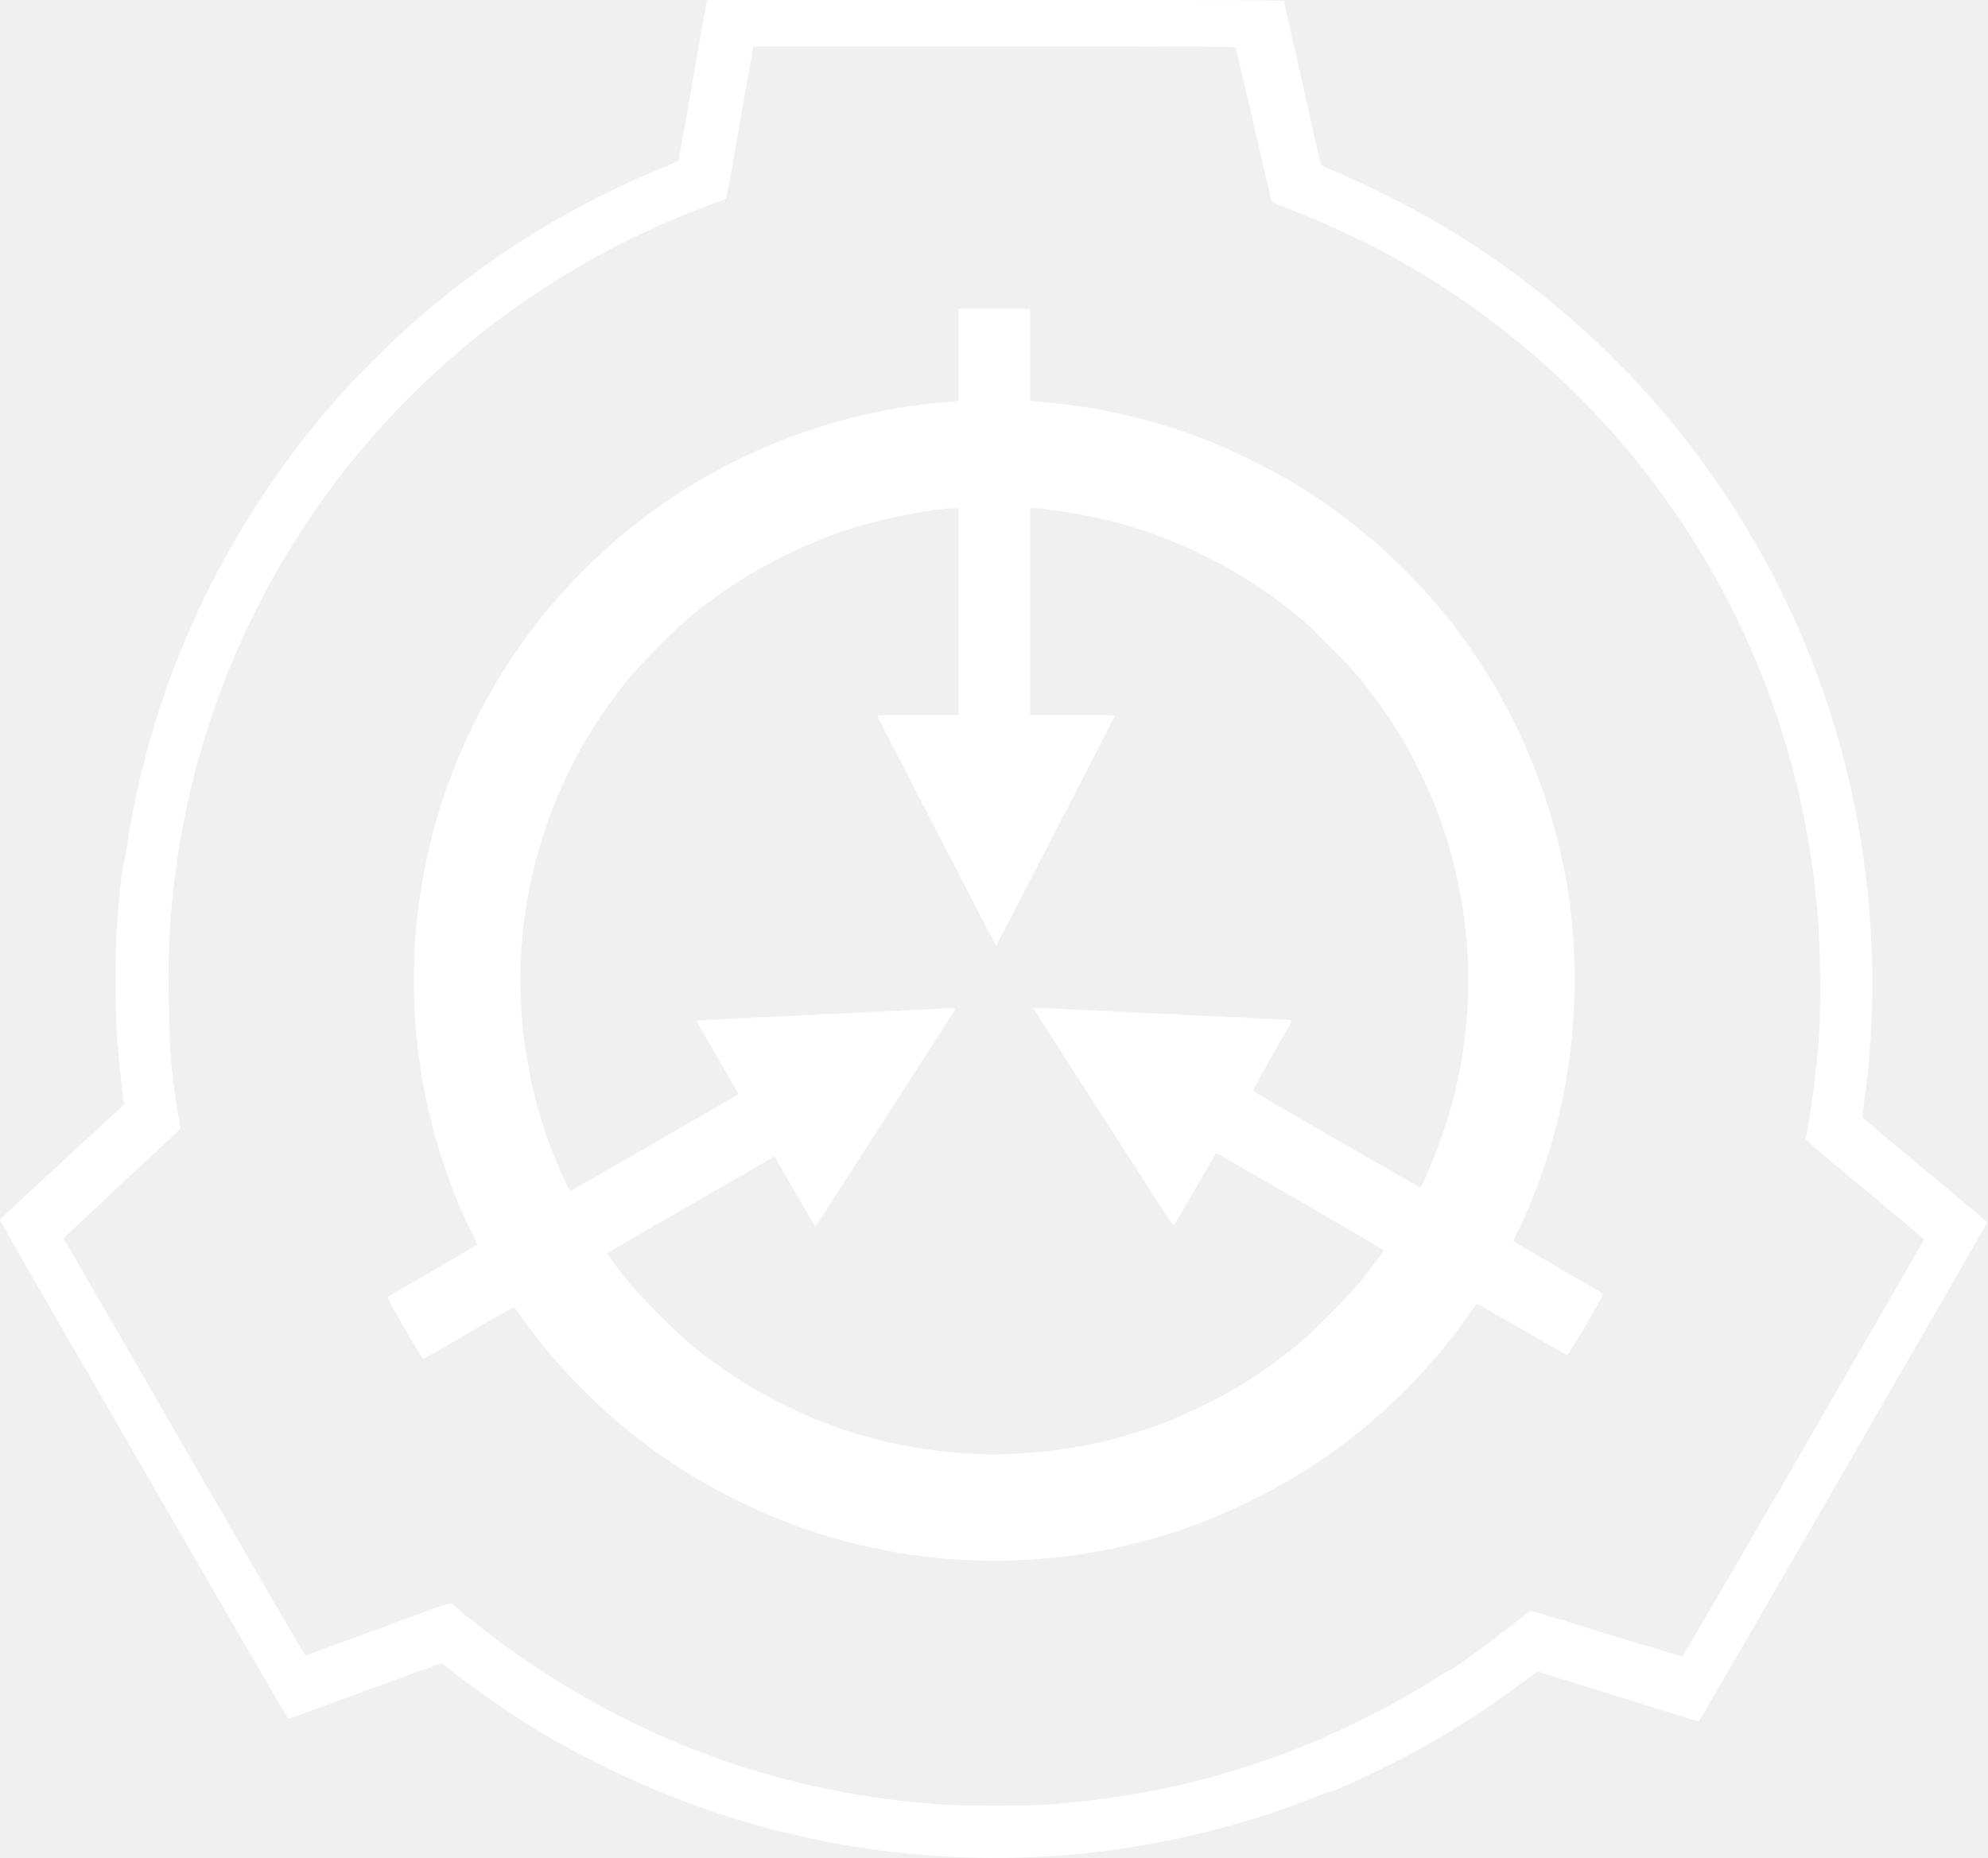
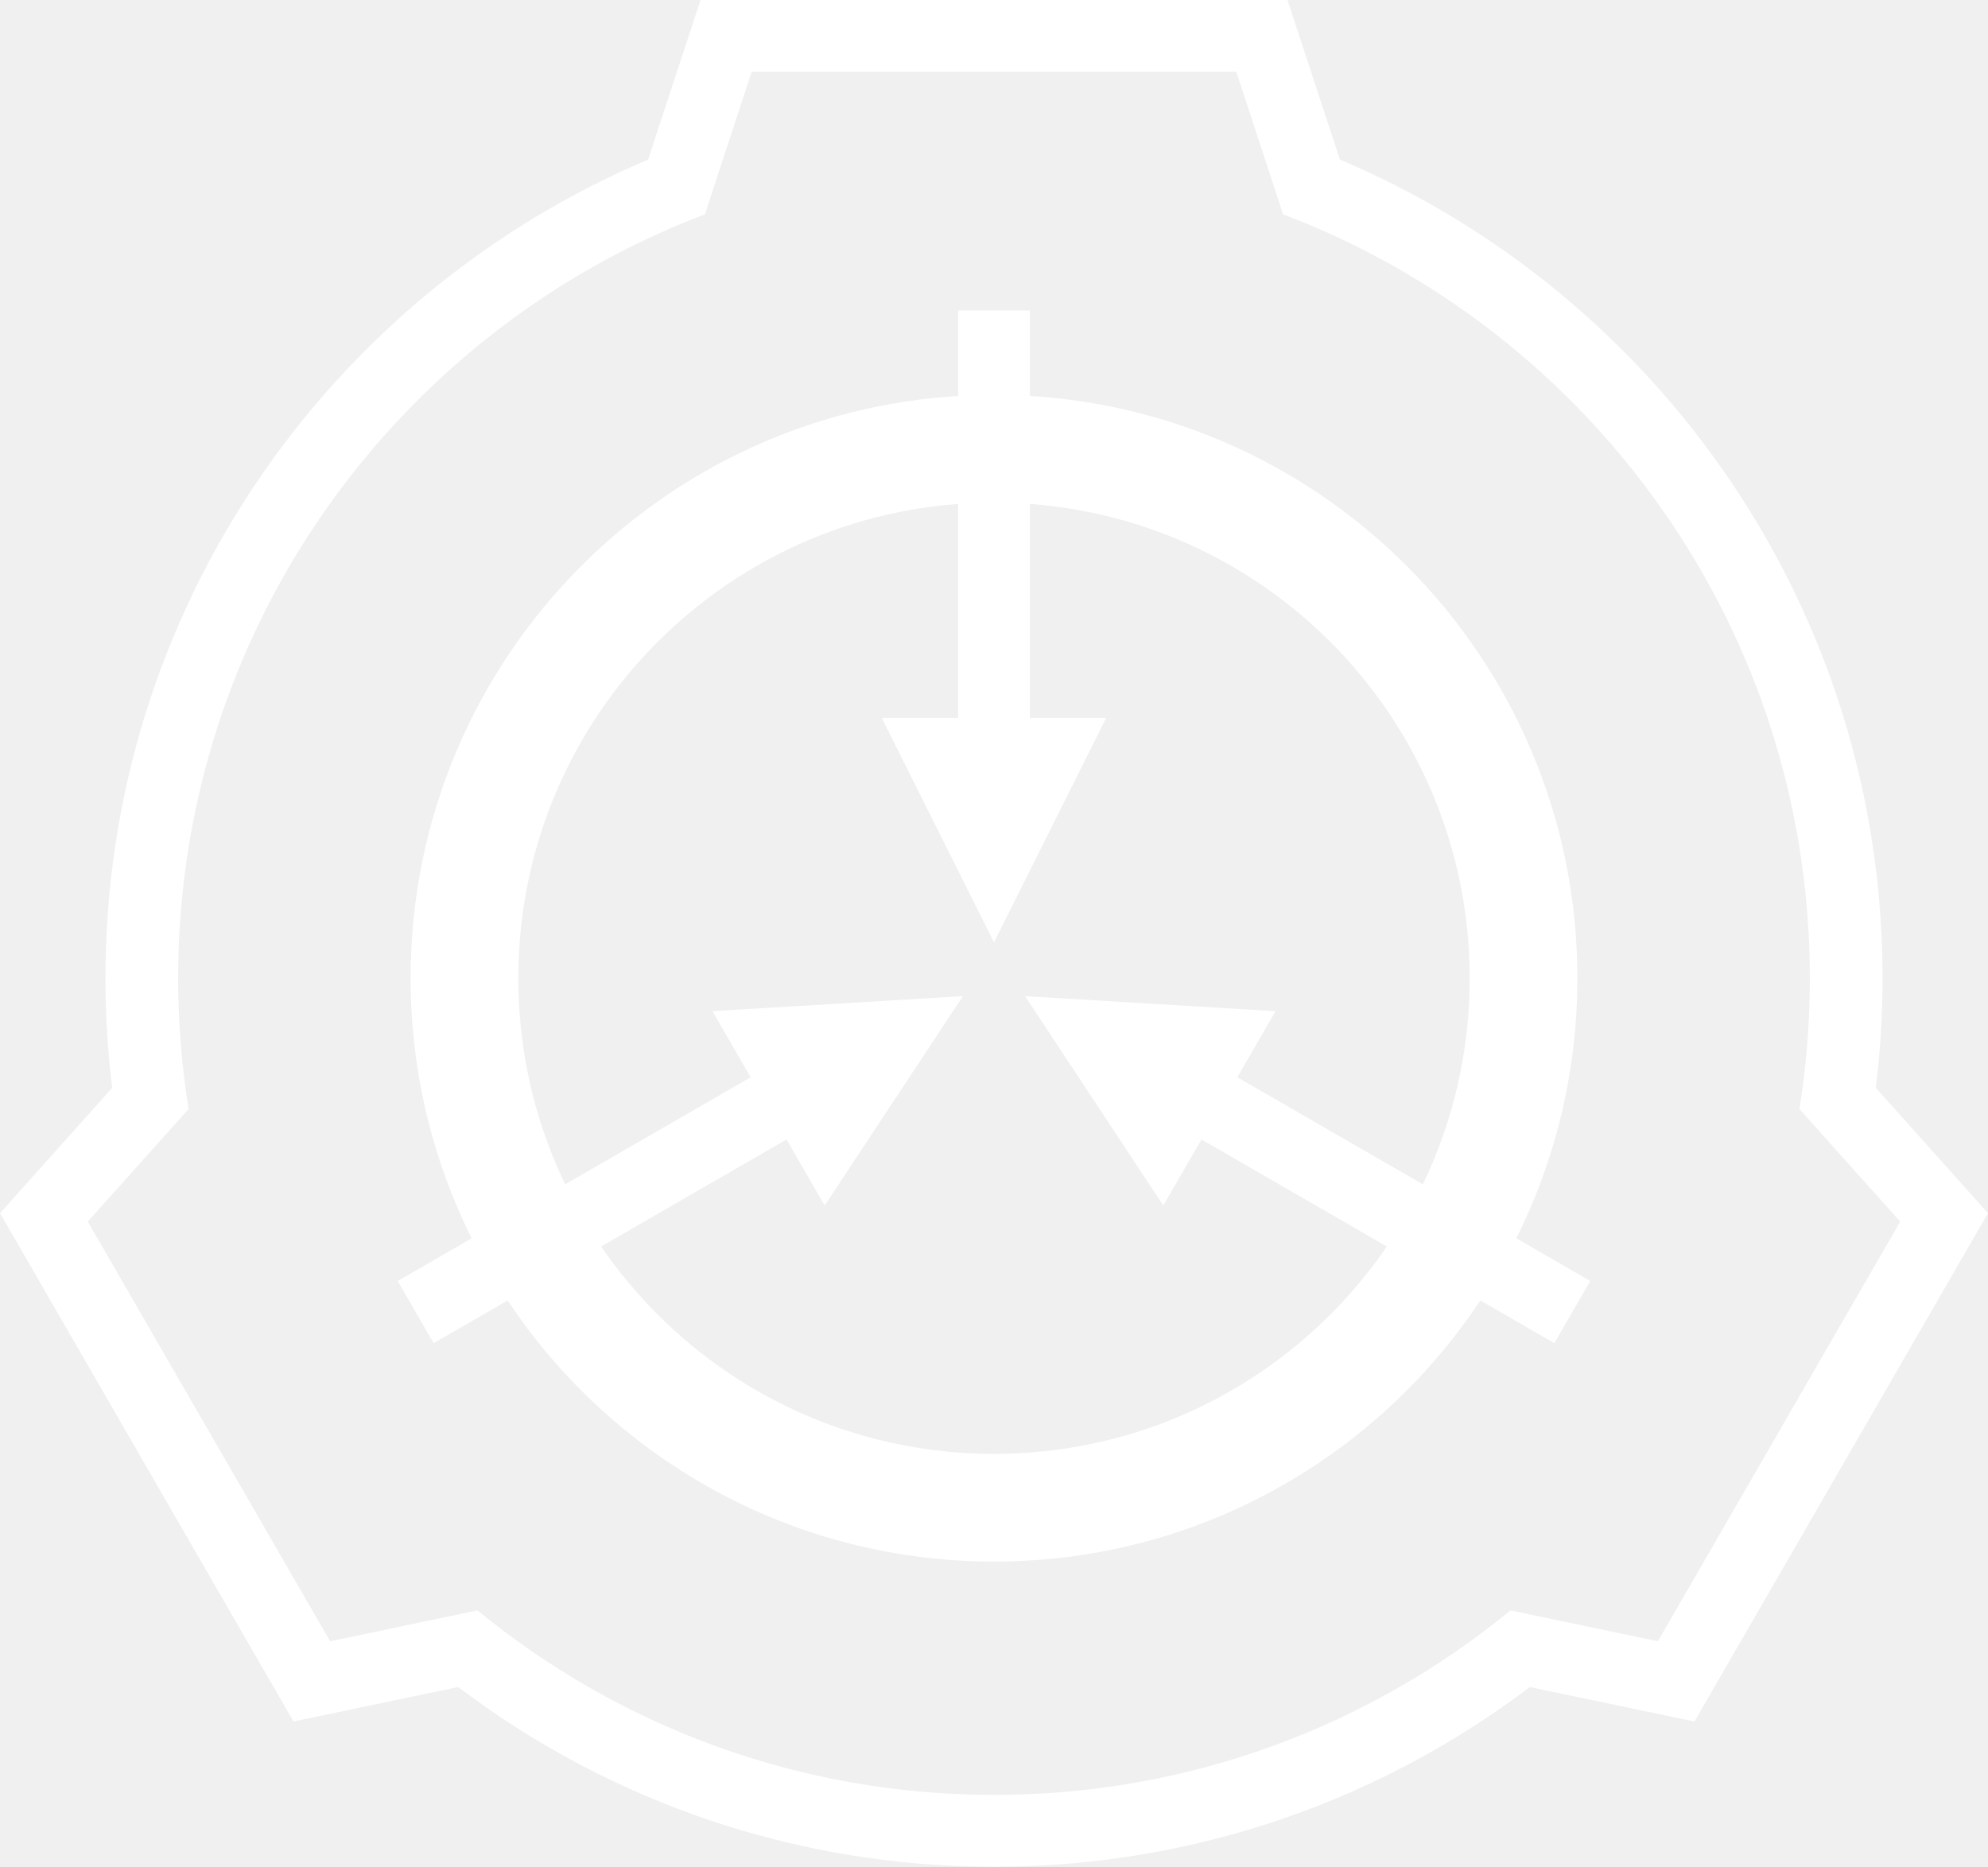
- <svg xmlns="http://www.w3.org/2000/svg" version="1.2" baseProfile="tiny" id="Layer_1" x="0px" y="0px" viewBox="0 0 2225.2 2081" xml:space="preserve">
-   <path fill="#FFFFFF" d="M1073.4,397.4v51.5l-4.2,0.5c-2.4,0.2-13.7,1.4-25.2,2.6c-101.4,10.1-204.3,47.4-291.7,105.6  C682.4,604.1,619.5,667,573,736.9c-31.4,47.1-59.1,103.8-76.5,156.7c-48.4,146.6-43.5,304,13.9,447c4,9.9,11,25.7,15.6,35.3  c4.6,9.6,8.4,17.7,8.4,18.1s-22,13.4-49,29c-26.9,15.5-49.6,28.7-50.5,29.4c-1.3,0.9,1.2,5.8,18.2,35.3  c10.9,18.9,20.1,34.3,20.4,34.3c0.4,0,23.3-13,50.9-29c27.6-16,50.5-29,51-29c0.4,0,4.9,5.8,9.9,12.9c44,61.8,103,118.9,167,161.5  c47.1,31.4,103.8,59.1,156.7,76.5c133.5,44.1,275.3,44.1,408.8,0c52.9-17.4,109.6-45.1,156.7-76.5c64.8-43.1,122.6-99.2,168.3-163.4  c5.9-8.3,10.9-15,11.2-15c0.2,0,22.6,12.8,49.7,28.4c27,15.7,49.9,28.8,50.8,29.1c1.2,0.5,5.9-6.9,21.3-33.6  c17.8-30.7,19.6-34.4,18.1-35.5c-0.9-0.7-23.7-13.9-50.6-29.4c-26.9-15.6-48.9-28.6-48.9-29s3.3-7.6,7.4-16.1  c55.4-115.6,74.5-254.8,52.5-383.9c-15.3-90.1-49.8-177.1-100.5-253.1c-40.1-60.3-91.7-114.7-150.4-158.8  c-32.6-24.4-61.8-42.4-100-61.5c-70.7-35.3-145.1-57.1-220.6-64.6c-11.5-1.2-22.8-2.4-25.1-2.6l-4.3-0.5V346h-80V397.4z M1073.4,685  v116h-45.6c-26.5,0-45.4,0.4-45.2,0.9c1,2.9,132.4,257.1,132.8,257.1s131.7-254.2,132.8-257.1c0.2-0.5-19.7-0.9-47.2-0.9h-47.6V569  h4.5c14.1,0,56.2,7,84.6,14.1c38.2,9.5,68.4,20.7,105.4,38.9c40.4,19.9,72.9,41,108,70.1c15.3,12.6,54.6,52.6,67.8,68.8  c19.5,24.1,37.6,50.5,52.5,76.7c8,14.1,24.4,48.3,30.6,64.1c46,116.2,49.8,245.3,10.6,363.1c-8.9,26.8-24.9,65.2-27.2,65.2  c-1.2,0-184.8-105.8-186.7-107.6c-1.2-1,2.1-7.4,20.7-39.6c12.2-21.1,22.2-38.7,22.2-39.3c0-1,0.7-1-23-2c-9.6-0.4-18.2-0.8-19-1  c-0.8-0.1-9.8-0.6-20-0.9c-10.2-0.4-20.7-0.9-23.5-1.1c-2.7-0.2-11.7-0.7-20-1c-8.2-0.3-17-0.8-19.5-1s-12.4-0.7-22-1.1  c-9.6-0.3-19-0.7-20.8-0.9c-1.8-0.1-11-0.6-20.5-1c-9.4-0.4-18.8-0.8-20.7-1c-1.9-0.2-12-0.6-22.5-1c-10.4-0.4-19.7-0.8-20.5-1  c-3.8-0.7-37-1.7-37-1.1c0,0.4,28.4,44.9,63.2,98.9c34.7,54,69.9,108.7,78.2,121.5c13.5,21,15.1,23.2,16.3,21.6  c0.7-1,11.5-19.5,24-41.1l22.7-39.3l3,1.8c1.7,1,43.9,25.4,93.9,54.2c49.9,28.8,90.7,52.8,90.7,53.3c0,1.5-14.8,21.4-26.9,36.2  c-12.3,15.1-52.1,55.4-66.6,67.4c-22,18.3-46.3,35.5-70.5,50.1c-16.9,10.3-57,30-75.7,37.4c-126.6,50-266,50-392.6,0  c-18.7-7.4-58.8-27.1-75.7-37.4c-24.2-14.6-48.7-31.9-70.5-50.1c-14.2-11.8-52.3-50.1-64.5-64.9c-11.4-13.7-27.4-34.9-26.9-35.5  c0.2-0.2,41.1-23.8,90.9-52.5c49.8-28.7,91.9-53.1,93.7-54.1l3.1-1.9l21.8,37.7c12,20.8,22.3,38.6,23,39.6c1,1.6,1.9,0.6,7.3-8  c3.4-5.4,12.3-19.3,19.8-30.8c7.4-11.6,18.6-28.9,24.8-38.5c10.6-16.6,45-70.1,54-84c2.3-3.6,12.4-19.3,22.5-35s20.7-32.2,23.6-36.7  c3-4.6,5.4-8.8,5.4-9.4c0-0.7-2.4-0.9-7.7-0.5c-4.3,0.3-13.9,0.8-21.3,1.1c-7.4,0.3-16.9,0.7-21,1c-8.1,0.5-22.1,1.2-42,2  c-6.9,0.3-15.9,0.7-20,1s-13.1,0.7-20,1c-12.7,0.5-24.2,1.1-41.7,2c-5.4,0.3-19.7,1-31.8,1.5s-26.4,1.2-31.7,1.5  c-5.4,0.3-14.2,0.7-19.5,1c-24.3,1.2-32.3,1.8-32.3,2.4c0,0.3,10.5,18.9,23.4,41.1l23.4,40.5l-2.7,1.6  c-8.7,5.5-185.1,106.9-185.9,106.9c-1.2,0-10.5-19.8-17.7-37.6c-29.1-71.8-42.4-153.9-37.5-230.9c5.7-88.8,32.8-173.2,79.8-249  c10.3-16.6,26-38.4,39.9-55.6c13.2-16.2,52.5-56.2,67.8-68.8c35.1-29.1,67.6-50.2,108-70.1c37-18.2,67.2-29.4,105.4-38.9  c28.8-7.2,67.9-13.8,83.4-14l5.7-0.1V685L1073.4,685z" />
-   <path fill="#FFFFFF" d="M2125.4,1285.2c-20.1-16.8-37.3-31.3-38.4-32.2c-1.8-1.8-1.8-2.1,0.2-16.7c11.1-78.2,12.4-155.6,4.1-237.3  c-19.2-188.9-91.6-366.1-210.5-515.2c-76.2-95.6-172.5-178-279.4-239.1c-33.5-19.1-80.1-42-113.7-55.7c-4.6-1.8-8.5-4.1-8.7-4.9  c-0.3-0.9-9.6-41.9-20.6-91.1c-11.1-49.2-20.4-90.3-20.6-91.3C1437.3,0.1,1421,0,1114.4,0H791.6L791,2.7  c-0.3,1.6-7.3,41.7-15.6,89.3c-8.2,47.6-15.3,87.1-15.7,87.8c-0.5,0.7-7.3,3.9-15.3,7.1C589.5,249.4,450,353.4,345.8,484  c-108,135.4-178.7,296.8-203.9,465c-1.4,9.6-3.1,18.6-3.6,19.9c-2,4.9-6,43.3-7.9,76.5c-1.3,23-1.3,80.8,0,105.1  c1.2,21.8,3.1,42.2,6.2,68.3l2.2,18.4l-4,3.7c-8.3,7.8-19.4,18-30.4,28.1c-6.3,5.8-14.6,13.4-18.5,17c-8.4,7.9-9.9,9.2-52.2,48.4  c-18.3,16.8-33.4,31-33.7,31.5c-0.3,0.4,12.2,22.8,27.7,49.7s88.1,152.5,161.2,279.1c73.1,126.7,133.4,230.3,134,230.3  c0.6,0,8.5-2.7,17.6-6.1c9-3.3,28.6-10.5,43.4-15.9c88-32.2,109.6-40,110.4-40c0.6,0,3.6,2.2,6.9,4.9c18.3,15.3,63.2,46.9,92.7,65.3  c50,31.2,115.1,63,176,85.8c145.4,54.5,306.3,73.7,460.5,55c82.3-10,165.4-30.8,239.5-60c9.9-3.9,18.9-7.2,20-7.4  c5.4-0.9,37.4-15.5,69-31.4c51.3-26,96.2-53.8,143.3-88.9l19.3-14.3l5.2,1.6c2.9,0.9,6.6,2,8.2,2.6c4.7,1.5,50.3,15.7,57,17.7  c11.6,3.5,65,20.2,67.5,21.1c1.4,0.5,7.2,2.3,13,4c5.8,1.8,14.7,4.5,19.8,6.2c5.1,1.6,9.7,2.8,10.2,2.6  c1.2-0.4,323.2-557.9,322.8-558.8C2224.9,1368.3,2205.7,1352.1,2125.4,1285.2L2125.4,1285.2z M2153.7,1389.9  c-0.5,0.9-61.2,105.9-134.7,233.3c-80.4,139.3-134.4,231.8-135.2,231.8c-0.8,0-8.8-2.2-17.7-4.9c-8.9-2.7-17.8-5.4-19.7-5.9  c-4.2-1.1-44.9-13.4-53.5-16.1c-3.3-1.1-10-3.1-15-4.6c-4.9-1.5-9.9-3.1-11-3.5c-1.1-0.5-4-1.4-6.5-2s-5.4-1.5-6.5-2s-5.1-1.8-9-2.8  c-3.8-1.1-12.5-3.7-19.2-5.7c-12.1-3.7-12.2-3.7-14.7-1.9c-1.3,1.1-8.9,7.1-16.8,13.5c-24.2,19.6-68.9,51.9-71.7,51.9  c-0.5,0-5,2.6-9.8,5.7c-46.7,30.1-104.9,59.9-158.2,81c-90.2,35.7-179.7,55.9-281.6,63.5c-22.3,1.6-96.7,1.6-119,0  c-130.3-9.7-244.9-41-356.5-97.3c-57.8-29.1-118.2-67.9-163.5-104.9c-3.8-3.2-7.5-5.9-8.2-6.1c-0.6-0.2-5.5-4.2-10.8-8.8l-9.7-8.3  l-4.7,1c-4.5,1-11,3.2-43.1,15.2c-9.1,3.4-31.1,11.5-49,18s-39.9,14.6-49,17.9c-9,3.4-16.9,6.1-17.5,6.1s-61.7-105.1-135.9-233.6  L71.1,1386.8l3.4-3c1.9-1.7,10.8-10.1,19.9-18.7c9.1-8.5,19.4-18.3,23-21.6c3.6-3.4,10.8-10.2,16-15.2s11.9-11.2,14.9-13.9  s7.1-6.5,9.2-8.4c6.8-6.4,26.1-24.5,28.8-26.9c1.4-1.3,5.6-5.2,9.2-8.7l6.7-6.4l-1.4-7.2c-5-26-10.5-73.4-10.9-92.8  c-0.1-8-0.6-29.6-1-48c-1.2-53.3,2-103.9,10-156.5c39-257.1,184.1-485.7,400-630c63.1-42.3,133.9-78,202-102  c11.5-4.1,12-4.4,12.8-7.6c1-4,7.5-40.5,19.8-111.4c5-28.6,9.3-53,9.6-54.3l0.5-2.2h269.8c256.2,0,269.9,0.1,270.4,1.7  c0.8,2.7,23.5,99.9,31.6,135.3c3.9,17.3,7.5,32.8,7.9,34.5c0.7,2.8,1.8,3.4,19.7,10.3c39.4,15.2,86.4,37,118.9,55.2  c106,59.2,197.3,136.2,272,229c116.4,144.7,186.3,320.2,201.4,505.5c3.3,40.1,3.9,111.2,1.1,144.5c-2.6,32-7.5,69.5-13.2,101.3  l-1.2,6.7l4.4,4.3c2.5,2.3,8.6,7.6,13.5,11.7c5,4.1,9.5,8,10.2,8.6c0.6,0.6,5.7,4.9,11.4,9.5c5.6,4.6,14.5,12,19.8,16.4  c5.3,4.5,22.4,18.8,38.1,31.9C2157.6,1390.4,2154.9,1387.9,2153.7,1389.9L2153.7,1389.9z" />
-   <path fill="#FFFFFF" d="M1073.4,397.4v51.5l-4.2,0.5c-2.4,0.2-13.7,1.4-25.2,2.6c-101.4,10.1-204.3,47.4-291.7,105.6  C682.4,604.1,619.5,667,573,736.9c-31.4,47.1-59.1,103.8-76.5,156.7c-48.4,146.6-43.5,304,13.9,447c4,9.9,11,25.7,15.6,35.3  s8.4,17.7,8.4,18.1s-22,13.4-49,29c-26.9,15.5-49.6,28.7-50.5,29.4c-1.3,0.9,1.2,5.8,18.2,35.3c10.9,18.9,20.1,34.3,20.4,34.3  c0.4,0,23.3-13,50.9-29c27.6-16,50.5-29,51-29c0.4,0,4.9,5.8,9.9,12.9c44,61.8,103,118.9,167,161.5c47.1,31.4,103.8,59.1,156.7,76.5  c133.5,44.1,275.3,44.1,408.8,0c52.9-17.4,109.6-45.1,156.7-76.5c64.8-43.1,122.6-99.2,168.3-163.4c5.9-8.3,10.9-15,11.2-15  c0.2,0,22.6,12.8,49.7,28.4c27,15.7,49.9,28.8,50.8,29.1c1.2,0.5,5.9-6.9,21.3-33.6c17.8-30.7,19.6-34.4,18.1-35.5  c-0.9-0.7-23.7-13.9-50.6-29.4c-26.9-15.6-48.9-28.6-48.9-29s3.3-7.6,7.4-16.1c55.4-115.6,74.5-254.8,52.5-383.9  c-15.3-90.1-49.8-177.1-100.5-253.1c-40.1-60.3-91.7-114.7-150.4-158.8c-32.6-24.4-61.8-42.4-100-61.5  c-70.7-35.3-145.1-57.1-220.6-64.6c-11.5-1.2-22.8-2.4-25.1-2.6l-4.3-0.5V346h-80L1073.4,397.4L1073.4,397.4z M1073.4,685v116h-45.6  c-26.5,0-45.4,0.4-45.2,0.9c1,2.9,132.4,257.1,132.8,257.1s131.7-254.2,132.8-257.1c0.2-0.5-19.7-0.9-47.2-0.9h-47.6V569h4.5  c14.1,0,56.2,7,84.6,14.1c38.2,9.5,68.4,20.7,105.4,38.9c40.4,19.9,72.9,41,108,70.1c15.3,12.6,54.6,52.6,67.8,68.8  c19.5,24.1,37.6,50.5,52.5,76.7c8,14.1,24.4,48.3,30.6,64.1c46,116.2,49.8,245.3,10.6,363.1c-8.9,26.8-24.9,65.2-27.2,65.2  c-1.2,0-184.8-105.8-186.7-107.6c-1.2-1,2.1-7.4,20.7-39.6c12.2-21.1,22.2-38.7,22.2-39.3c0-1,0.7-1-23-2c-9.6-0.4-18.2-0.8-19-1  c-0.8-0.1-9.8-0.6-20-0.9c-10.2-0.4-20.7-0.9-23.5-1.1c-2.7-0.2-11.7-0.7-20-1c-8.2-0.3-17-0.8-19.5-1s-12.4-0.7-22-1.1  c-9.6-0.3-19-0.7-20.8-0.9c-1.8-0.1-11-0.6-20.5-1c-9.4-0.4-18.8-0.8-20.7-1s-12-0.6-22.5-1c-10.4-0.4-19.7-0.8-20.5-1  c-3.8-0.7-37-1.7-37-1.1c0,0.4,28.4,44.9,63.2,98.9c34.7,54,69.9,108.7,78.2,121.5c13.5,21,15.1,23.2,16.3,21.6  c0.7-1,11.5-19.5,24-41.1l22.7-39.3l3,1.8c1.7,1,43.9,25.4,93.9,54.2c49.9,28.8,90.7,52.8,90.7,53.3c0,1.5-14.8,21.4-26.9,36.2  c-12.3,15.1-52.1,55.4-66.6,67.4c-22,18.3-46.3,35.5-70.5,50.1c-16.9,10.3-57,30-75.7,37.4c-126.6,50-266,50-392.6,0  c-18.7-7.4-58.8-27.1-75.7-37.4c-24.2-14.6-48.7-31.9-70.5-50.1c-14.2-11.8-52.3-50.1-64.5-64.9c-11.4-13.7-27.4-34.9-26.9-35.5  c0.2-0.2,41.1-23.8,90.9-52.5s91.9-53.1,93.7-54.1l3.1-1.9l21.8,37.7c12,20.8,22.3,38.6,23,39.6c1,1.6,1.9,0.6,7.3-8  c3.4-5.4,12.3-19.3,19.8-30.8c7.4-11.6,18.6-28.9,24.8-38.5c10.6-16.6,45-70.1,54-84c2.3-3.6,12.4-19.3,22.5-35s20.7-32.2,23.6-36.7  c3-4.6,5.4-8.8,5.4-9.4c0-0.7-2.4-0.9-7.7-0.5c-4.3,0.3-13.9,0.8-21.3,1.1s-16.9,0.7-21,1c-8.1,0.5-22.1,1.2-42,2  c-6.9,0.3-15.9,0.7-20,1s-13.1,0.7-20,1c-12.7,0.5-24.2,1.1-41.7,2c-5.4,0.3-19.7,1-31.8,1.5s-26.4,1.2-31.7,1.5  c-5.4,0.3-14.2,0.7-19.5,1c-24.3,1.2-32.3,1.8-32.3,2.4c0,0.3,10.5,18.9,23.4,41.1l23.4,40.5l-2.7,1.6  c-8.7,5.5-185.1,106.9-185.9,106.9c-1.2,0-10.5-19.8-17.7-37.6c-29.1-71.8-42.4-153.9-37.5-230.9c5.7-88.8,32.8-173.2,79.8-249  c10.3-16.6,26-38.4,39.9-55.6c13.2-16.2,52.5-56.2,67.8-68.8c35.1-29.1,67.6-50.2,108-70.1c37-18.2,67.2-29.4,105.4-38.9  c28.8-7.2,67.9-13.8,83.4-14l5.7-0.1V685L1073.4,685z" />
+ <svg xmlns="http://www.w3.org/2000/svg" version="1.2" baseProfile="tiny" id="SCP_Logo" x="0px" y="0px" viewBox="0 0 2215 2080" overflow="visible" xml:space="preserve">
+   <g id="Arrows">
+     <polygon id="Arrow_Top" fill="#FFFFFF" points="1147.5,800 1147.5,346 1067.5,346 1067.5,800 982.5,800 1107.5,1050 1232.5,800     " />
+     <polygon id="Arrow_Left" fill="#FFFFFF" points="836.353,1200.359 443.177,1427.359 483.177,1496.641    876.353,1269.641 918.853,1343.253 1072.859,1110 793.853,1126.747  " />
+     <polygon id="Arrow_Right" fill="#FFFFFF" points="1338.647,1269.641 1731.823,1496.641 1771.823,1427.359    1378.647,1200.359 1421.147,1126.747 1142.141,1110 1296.147,1343.253  " />
+   </g>
+   <path id="Outer_Circle" fill="#FFFFFF" d="M2214.968,1351.81l-124.955-139.668  c4.928-40.025,7.487-80.784,7.487-122.142c0-410.044-249.298-761.844-604.587-912.149L1434.5,0h-654  l-58.413,177.851C366.797,328.156,117.5,679.956,117.5,1090c0,41.358,2.559,82.116,7.487,122.142  L0.032,1351.81l327,566.381l183.471-38.388C676.475,2005.454,883.28,2080,1107.5,2080  s431.025-74.546,596.997-200.198l183.471,38.388L2214.968,1351.81z M1683.011,1794.402  C1526.276,1922.892,1325.886,2000,1107.5,2000c-218.387,0-418.777-77.109-575.513-205.599l-164.173,34.426  l-270-467.654l112.3-125.418C202.482,1188.296,198.5,1139.614,198.5,1090  c0-389.045,243.871-721.064,586.922-851.22L837.5,80h540l52.067,158.776  C1772.624,368.929,2016.5,700.951,2016.5,1090c0,49.618-3.983,98.302-11.616,145.764l112.301,125.409  l-270,467.654L1683.011,1794.402z" />
+   <path id="Inner_Circle" fill="#FFFFFF" d="M1107.5,440C748.515,440,457.5,731.015,457.5,1090  S748.515,1740,1107.5,1740S1757.5,1448.985,1757.5,1090S1466.485,440,1107.5,440z M1107.5,1620  c-292.711,0-530-237.289-530-530s237.289-530,530-530s530,237.289,530,530S1400.211,1620,1107.5,1620z" />
</svg>
